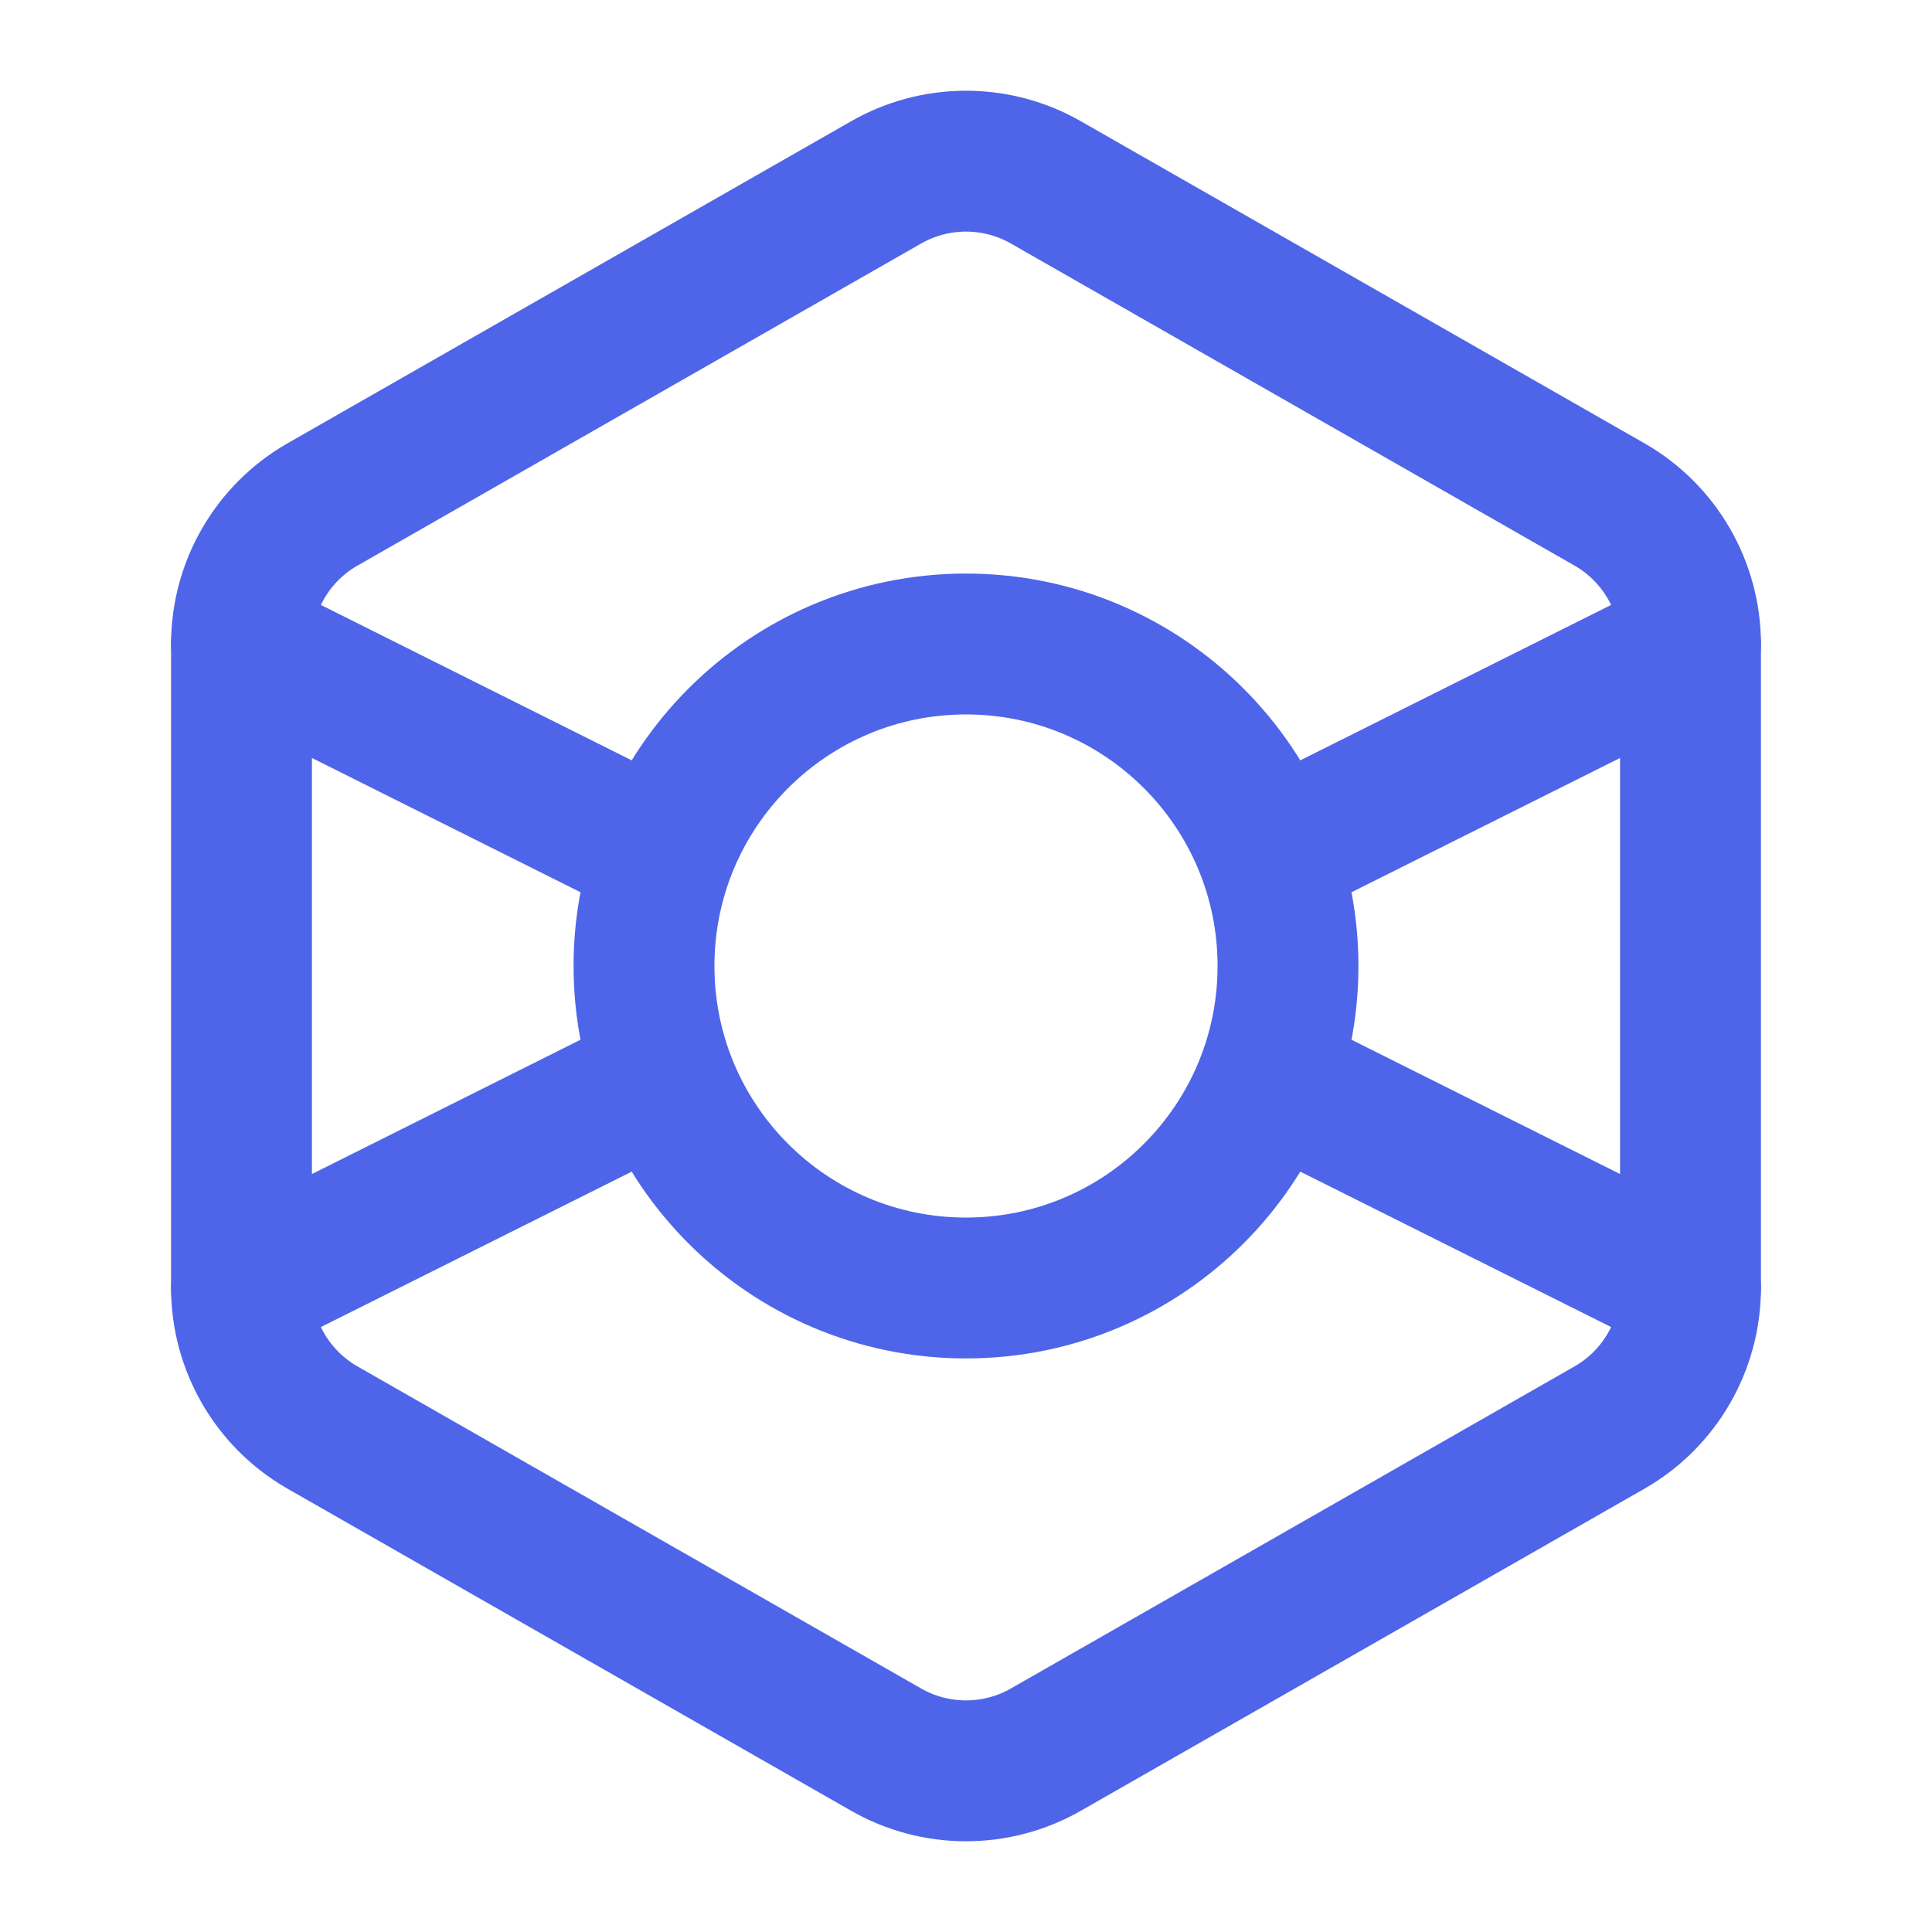
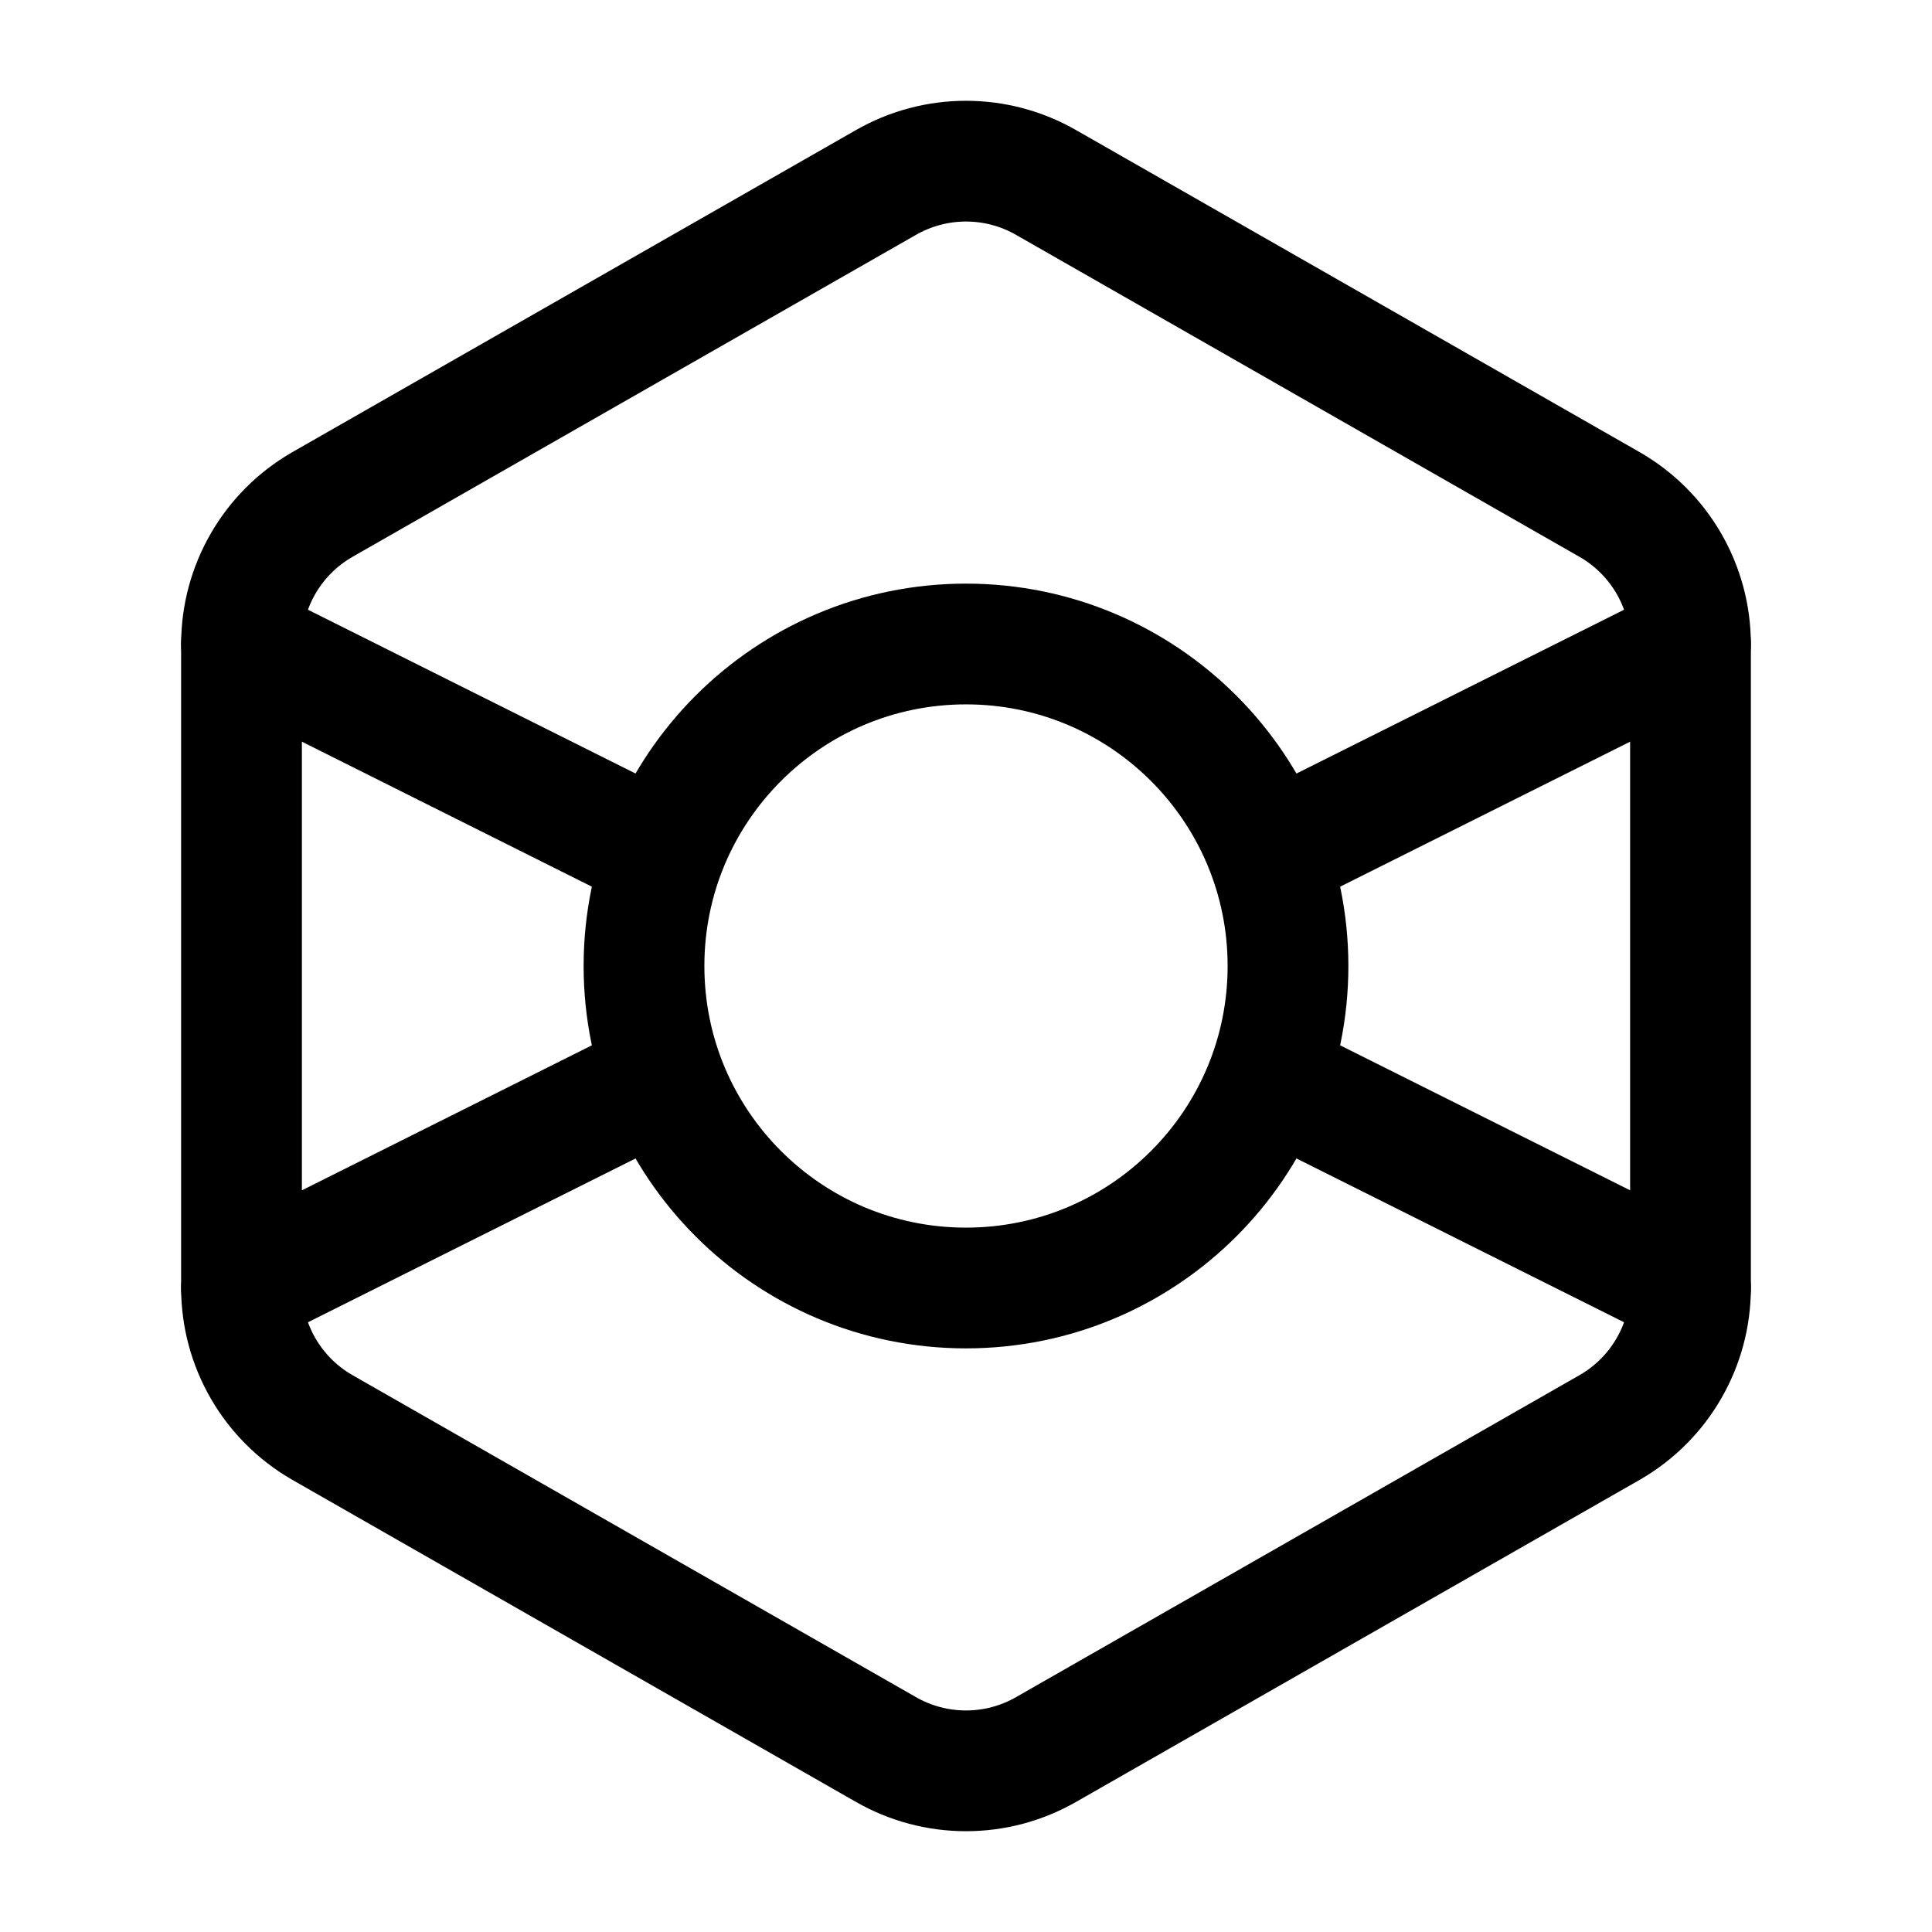
- <svg xmlns="http://www.w3.org/2000/svg" width="32" height="32" viewBox="0 0 24 24" fill="none" stroke="currentColor" stroke-width="1.75" stroke-linecap="round" stroke-linejoin="round">
+ <svg xmlns="http://www.w3.org/2000/svg" width="512" height="512" viewBox="0 0 24 24" fill="none" stroke="currentColor" stroke-width="1.5" stroke-linecap="round" stroke-linejoin="round">
  <style>
-     svg { color: #4e65e9 }
-     @media (prefers-color-scheme: dark) { svg { color: #a5b4fc } }
+     svg { color: oklch(0.518 0.253 323.949); }
+     @media (prefers-color-scheme: dark) { svg { color: oklch(0.452 0.211 324.591); } }
  </style>
  <path d="M21 16V8a2 2 0 0 0-1-1.73l-7-4a2 2 0 0 0-2 0l-7 4A2 2 0 0 0 3 8v8a2 2 0 0 0 1 1.73l7 4a2 2 0 0 0 2 0l7-4A2 2 0 0 0 21 16z" />
  <circle cx="12" cy="12" r="4" />
  <line x1="3" y1="8" x2="8" y2="10.5" />
  <line x1="21" y1="8" x2="16" y2="10.5" />
  <line x1="3" y1="16" x2="8" y2="13.5" />
  <line x1="21" y1="16" x2="16" y2="13.5" />
</svg>
